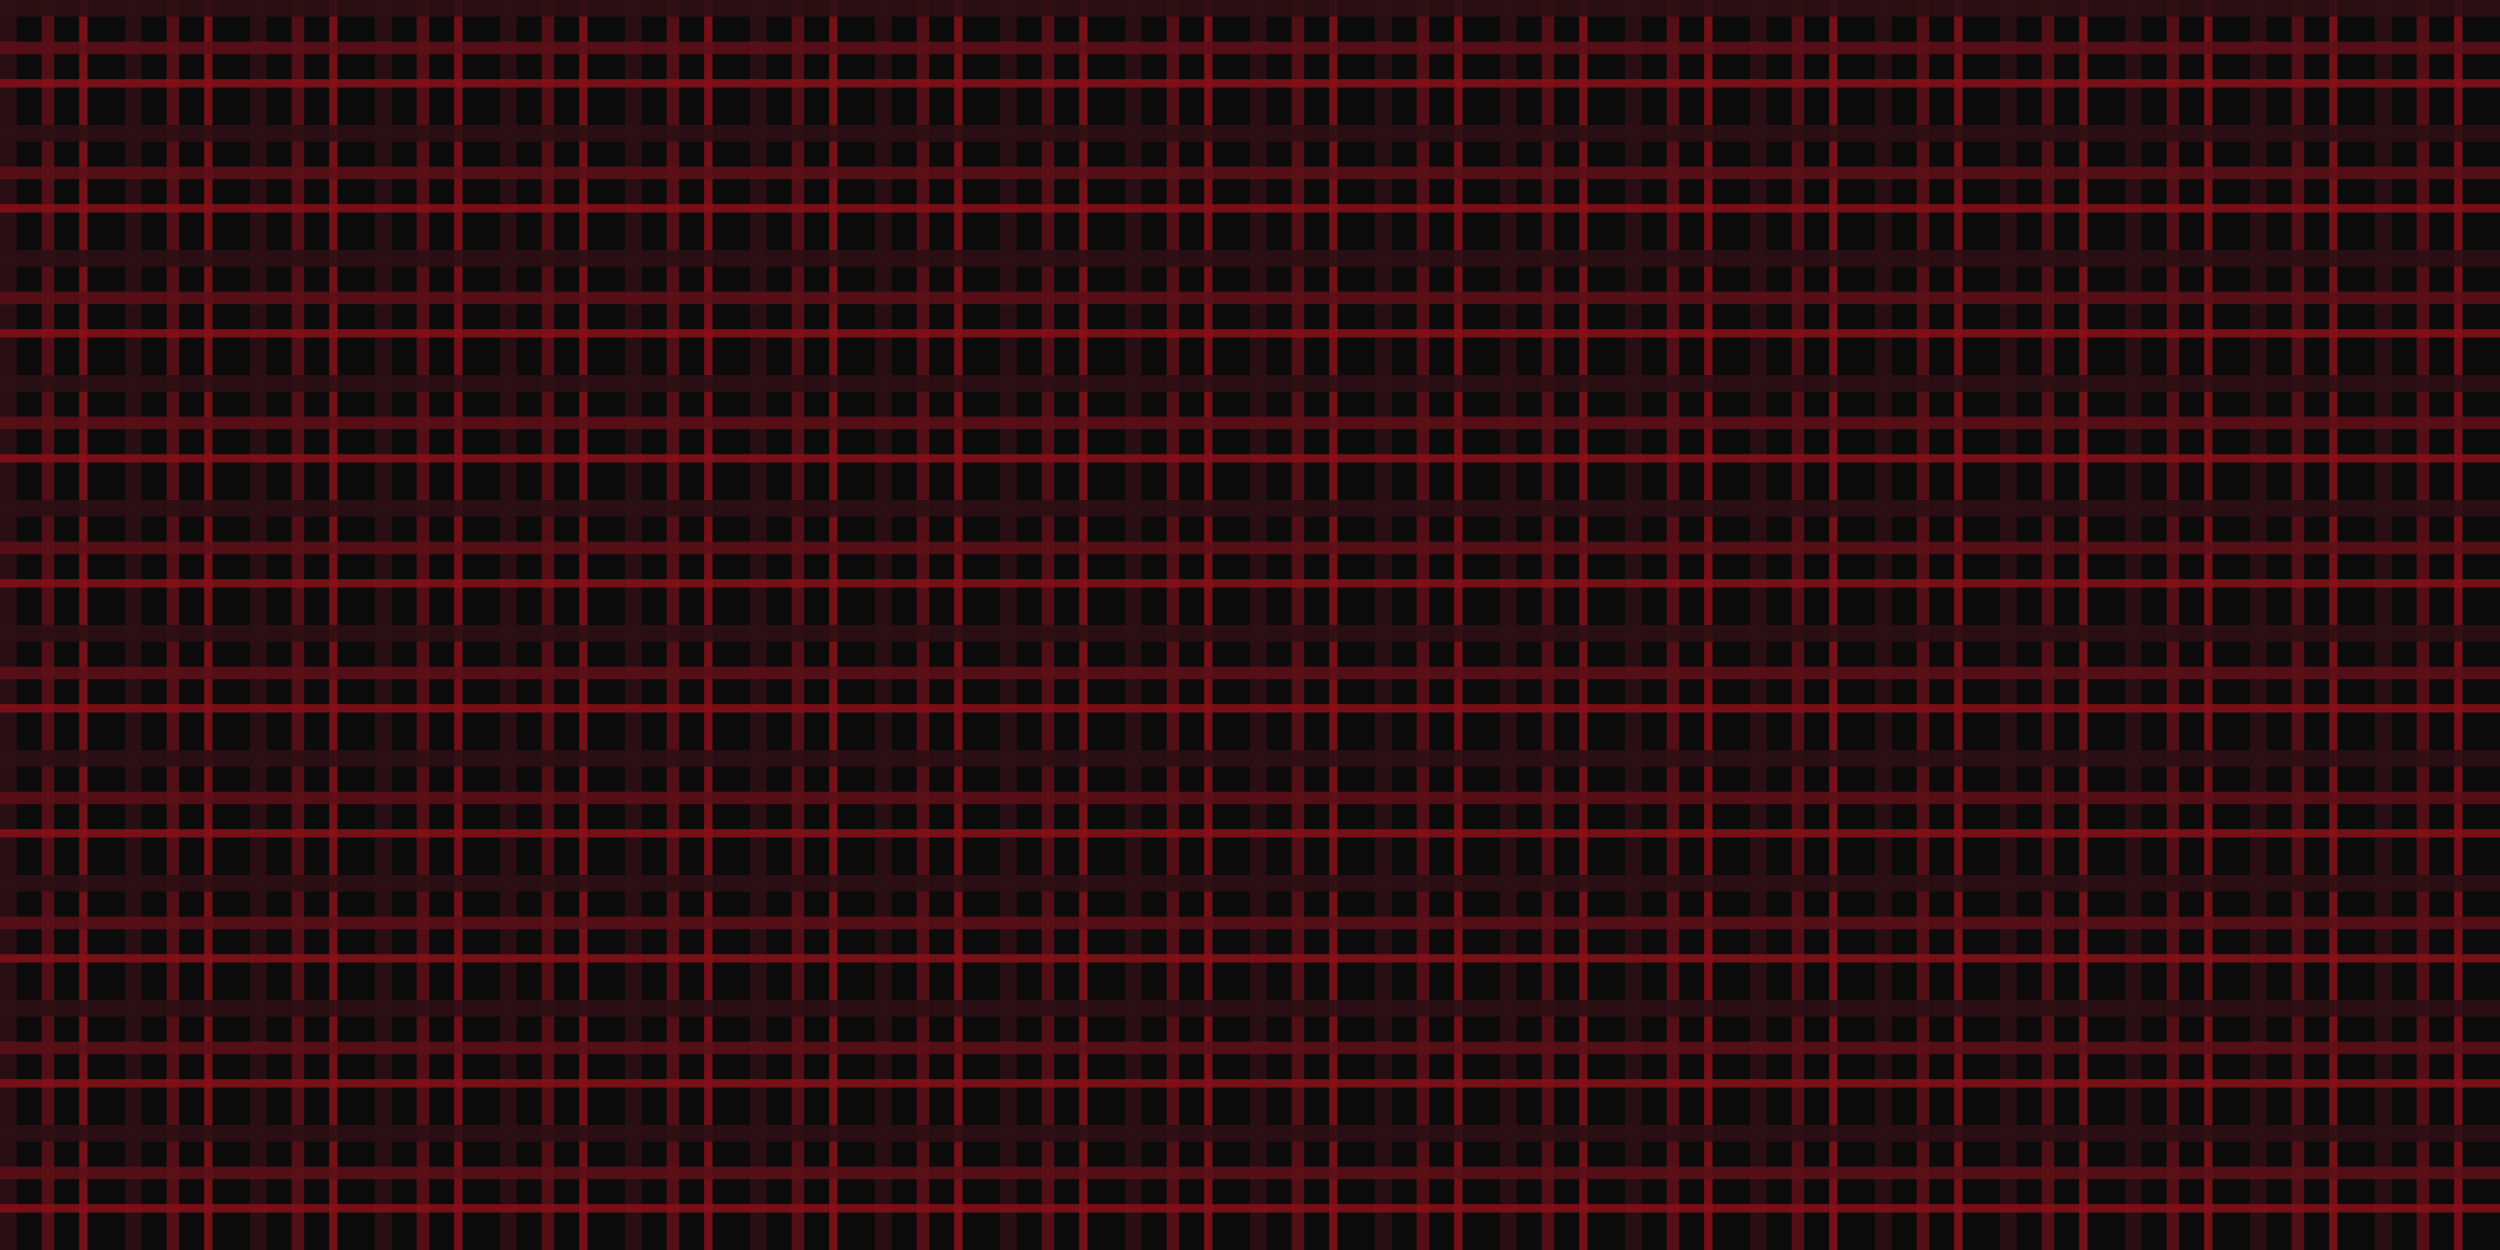
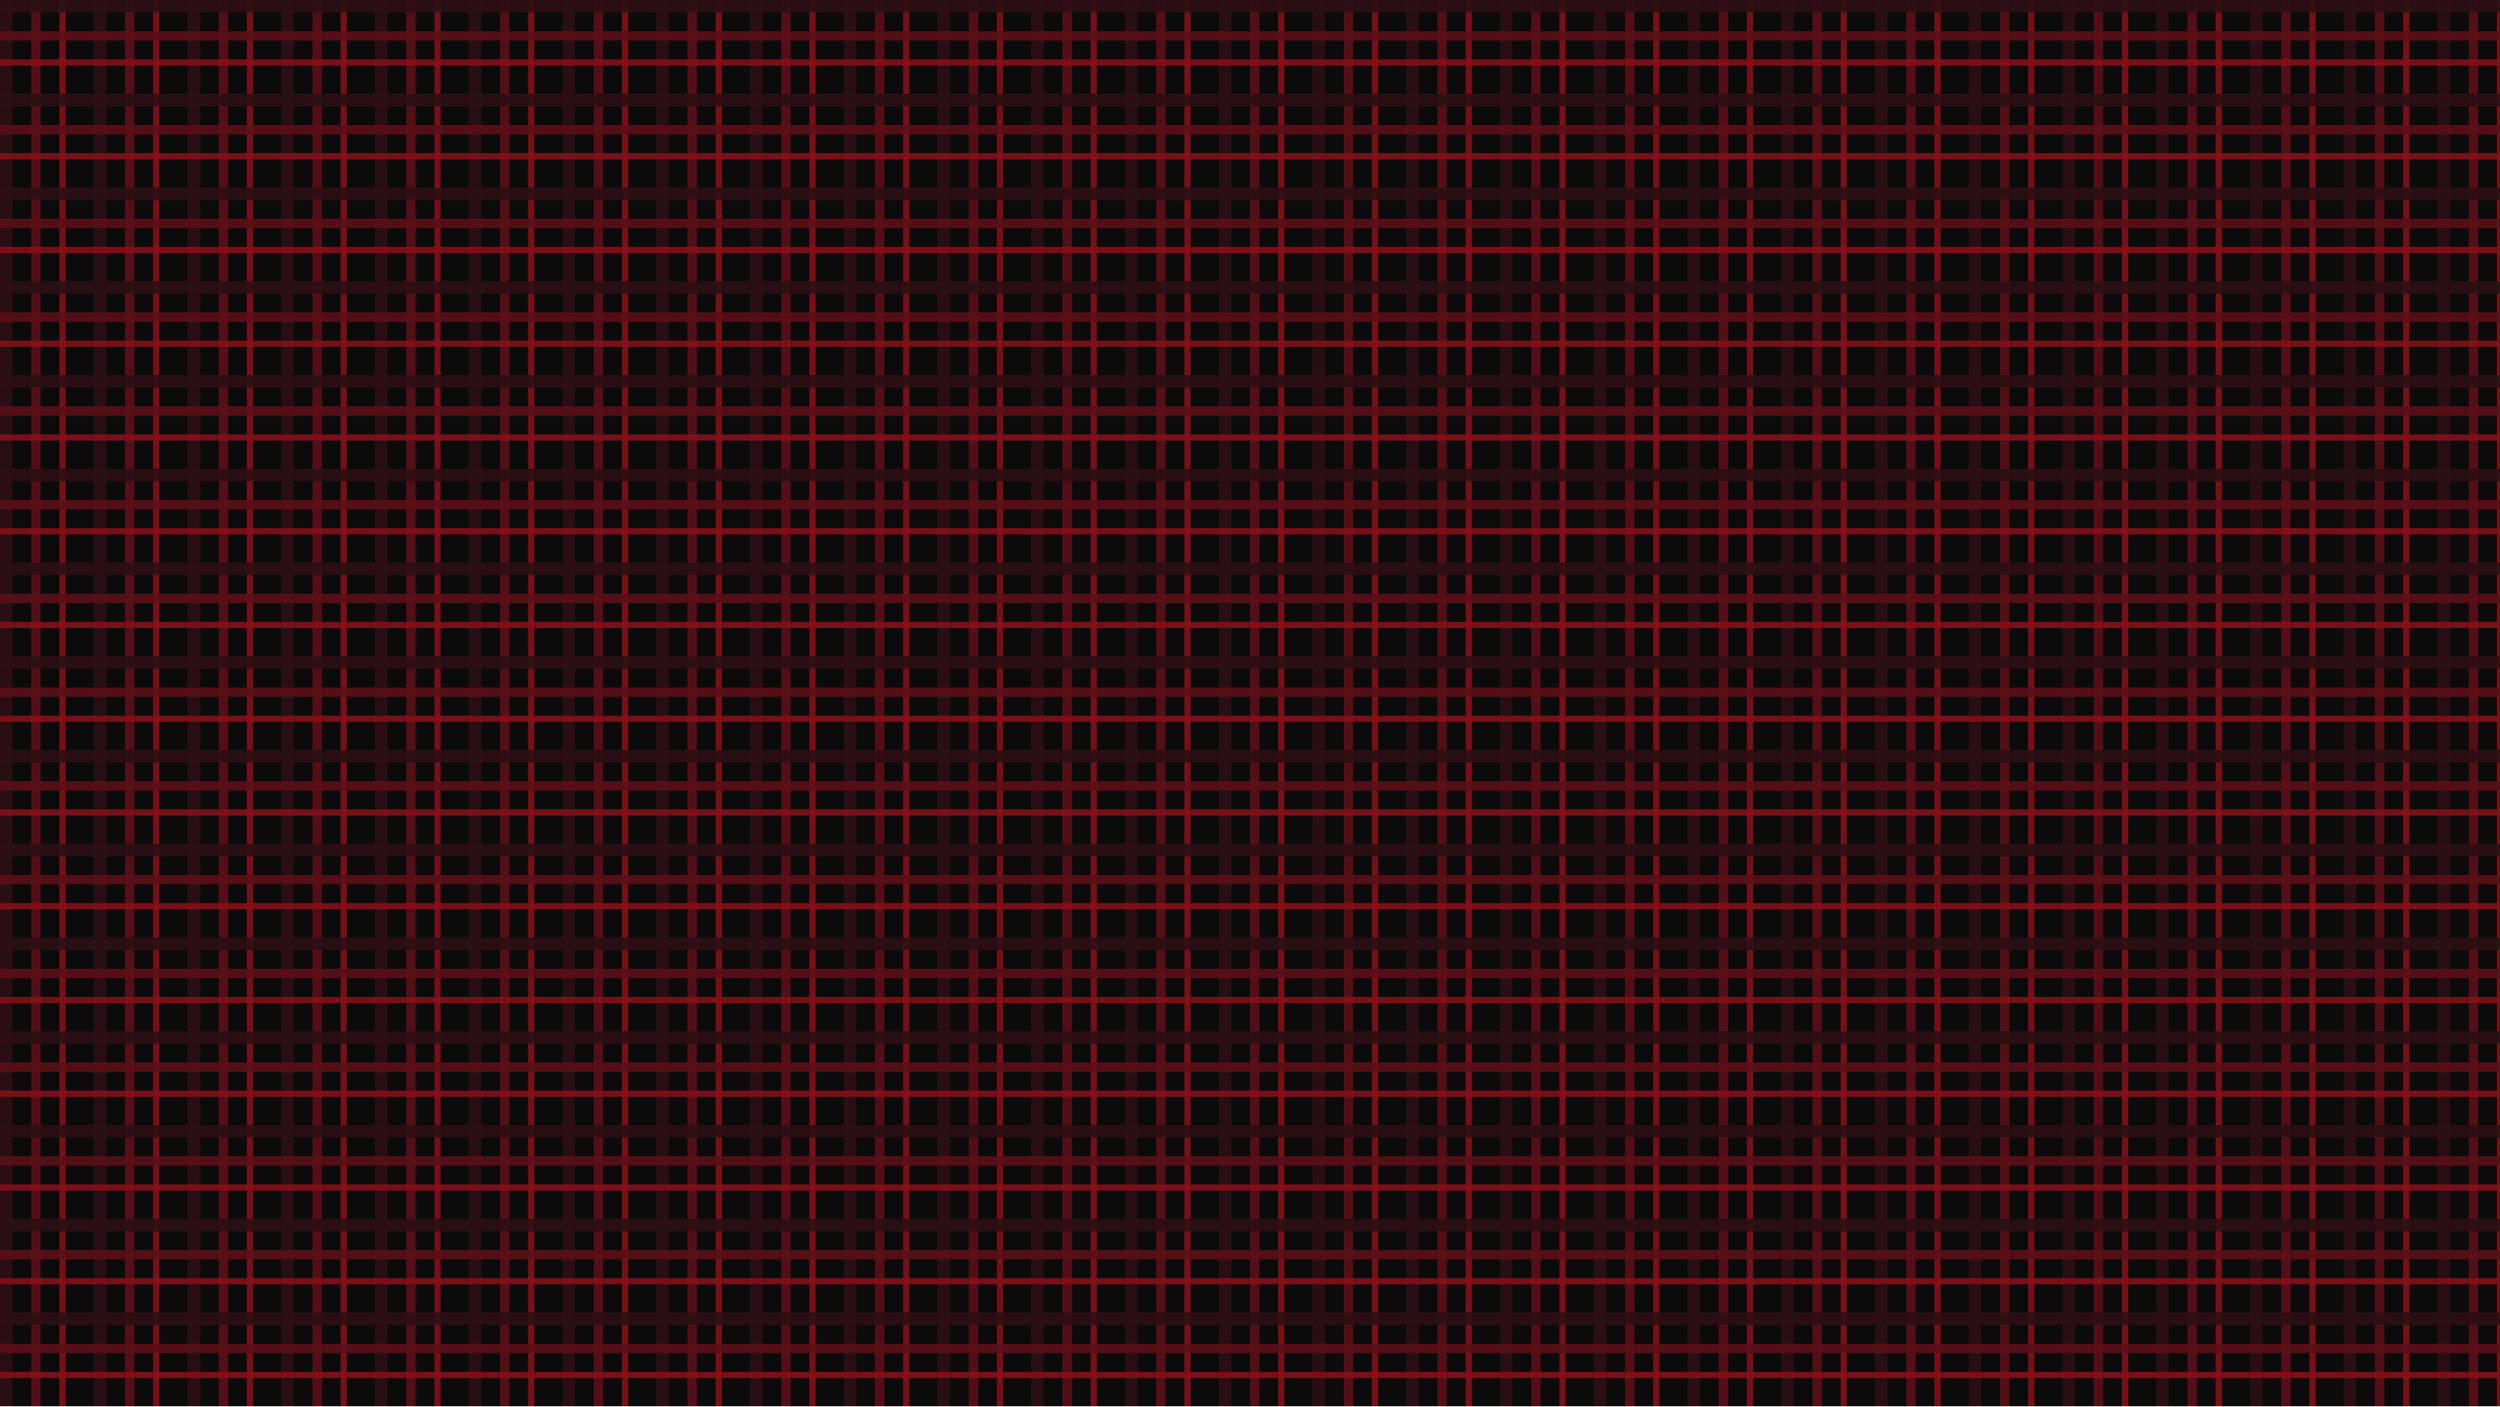
- <svg xmlns="http://www.w3.org/2000/svg" width="1200" height="600">
+ <svg xmlns="http://www.w3.org/2000/svg" width="1600" height="900">
  <defs>
    <pattern id="p" width="60" height="60" patternUnits="userSpaceOnUse">
      <rect width="60" height="60" fill="#0b0b0c" />
      <rect x="0" y="0" width="8" height="60" fill="#2c0f14" opacity=".9" />
      <rect x="20" y="0" width="6" height="60" fill="#5c0f17" opacity=".9" />
      <rect x="38" y="0" width="4" height="60" fill="#8a0f19" opacity=".85" />
      <rect x="0" y="0" width="60" height="8" fill="#2c0f14" opacity=".9" />
      <rect x="0" y="20" width="60" height="6" fill="#5c0f17" opacity=".9" />
      <rect x="0" y="38" width="60" height="4" fill="#8a0f19" opacity=".85" />
    </pattern>
  </defs>
  <rect width="100%" height="100%" fill="url(#p)" />
</svg>
